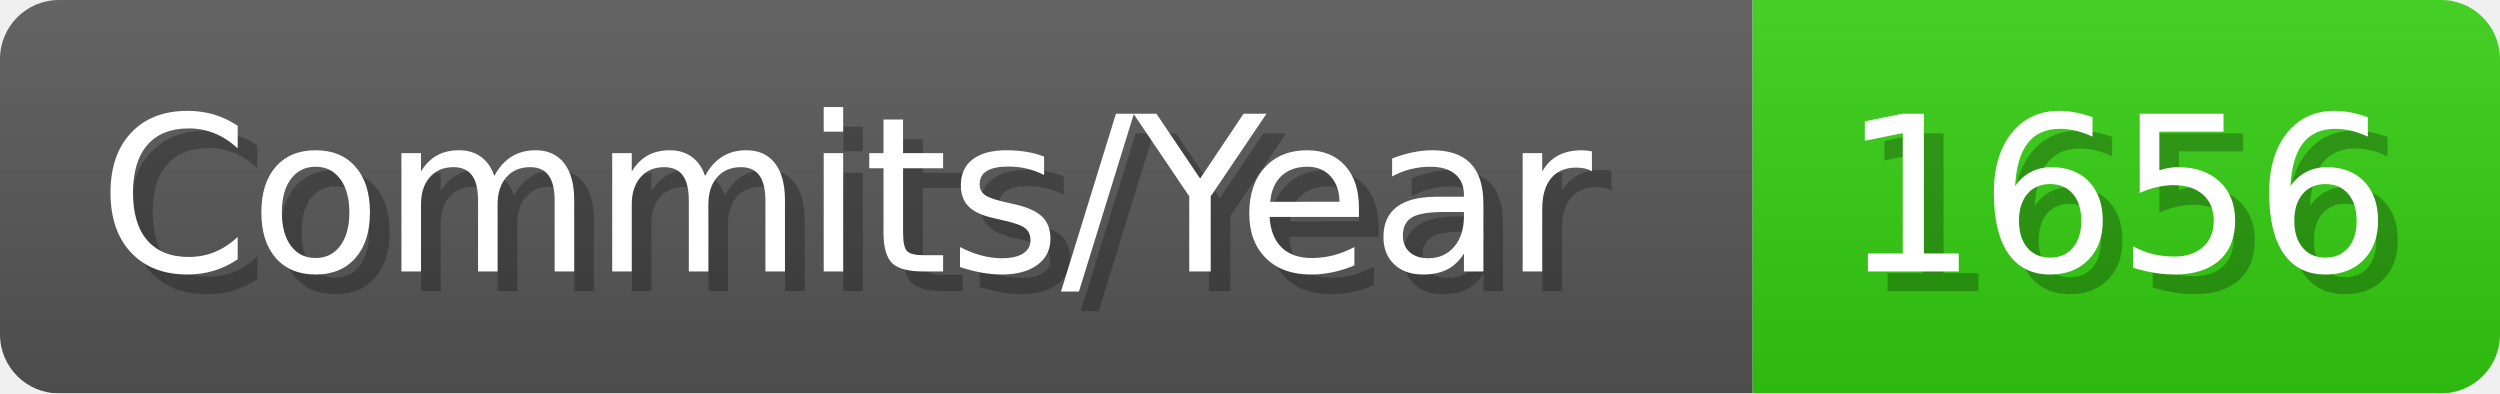
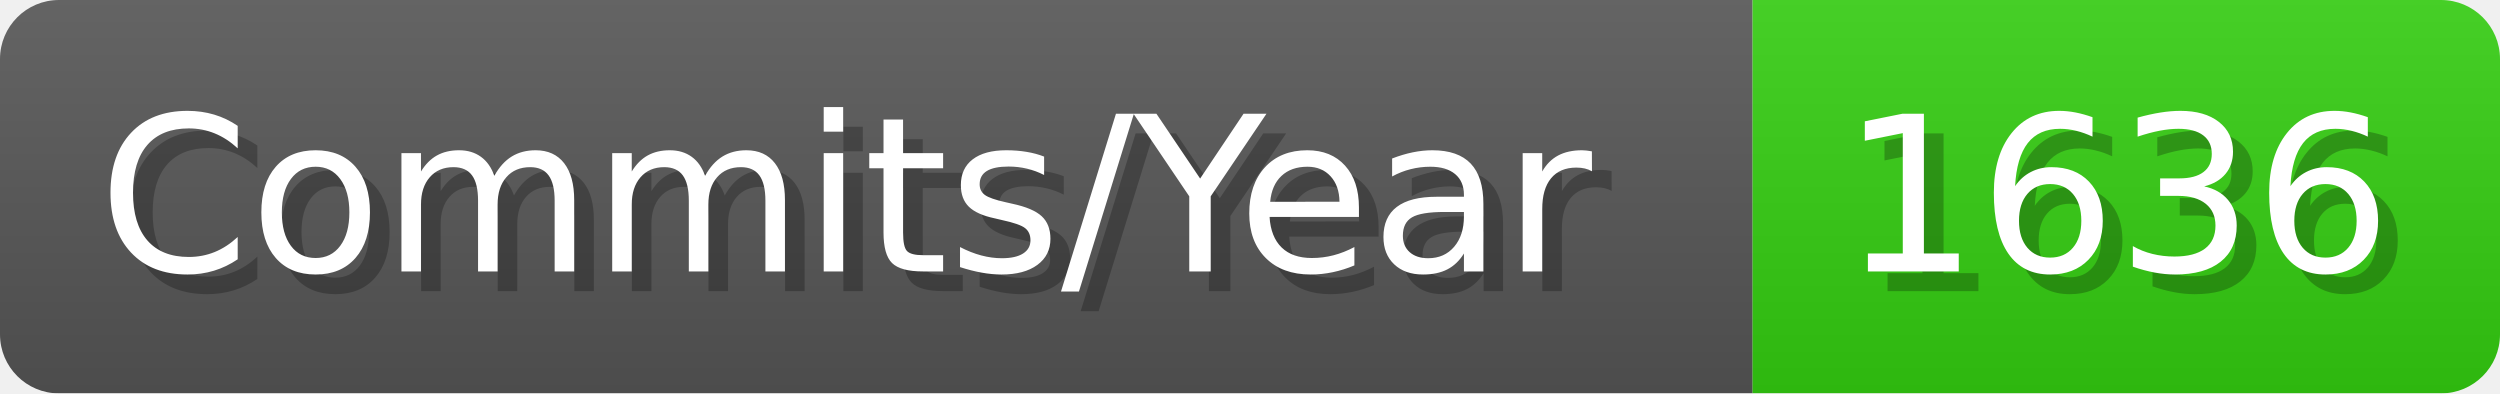
- <svg xmlns="http://www.w3.org/2000/svg" width="127.1" height="20" viewBox="0 0 1271 200" role="img" aria-label="Commits/Year: 1656">
+ <svg xmlns="http://www.w3.org/2000/svg" width="127.1" height="20" viewBox="0 0 1271 200" role="img" aria-label="Commits/Year: 1636">
  <linearGradient id="aUPdi" x2="0" y2="100%">
    <stop offset="0" stop-opacity=".1" stop-color="#EEE" />
    <stop offset="1" stop-opacity=".1" />
  </linearGradient>
  <mask id="WfAiQ">
    <rect width="1271" height="200" rx="30" fill="#FFF" />
  </mask>
  <g mask="url(#WfAiQ)">
    <rect width="891" height="200" fill="#555" />
    <rect width="380" height="200" fill="#3C1" x="891" />
    <rect width="1271" height="200" fill="url(#aUPdi)" />
  </g>
  <g aria-hidden="true" fill="#fff" text-anchor="start" font-family="Verdana,DejaVu Sans,sans-serif" font-size="110">
    <text x="60" y="148" textLength="791" fill="#000" opacity="0.25">Commits/Year</text>
    <text x="50" y="138" textLength="791">Commits/Year</text>
-     <text x="946" y="148" textLength="280" fill="#000" opacity="0.25">1656</text>
-     <text x="936" y="138" textLength="280">1656</text>
+     <text x="946" y="148" textLength="280" fill="#000" opacity="0.25">1636</text>
+     <text x="936" y="138" textLength="280">1636</text>
  </g>
</svg>
